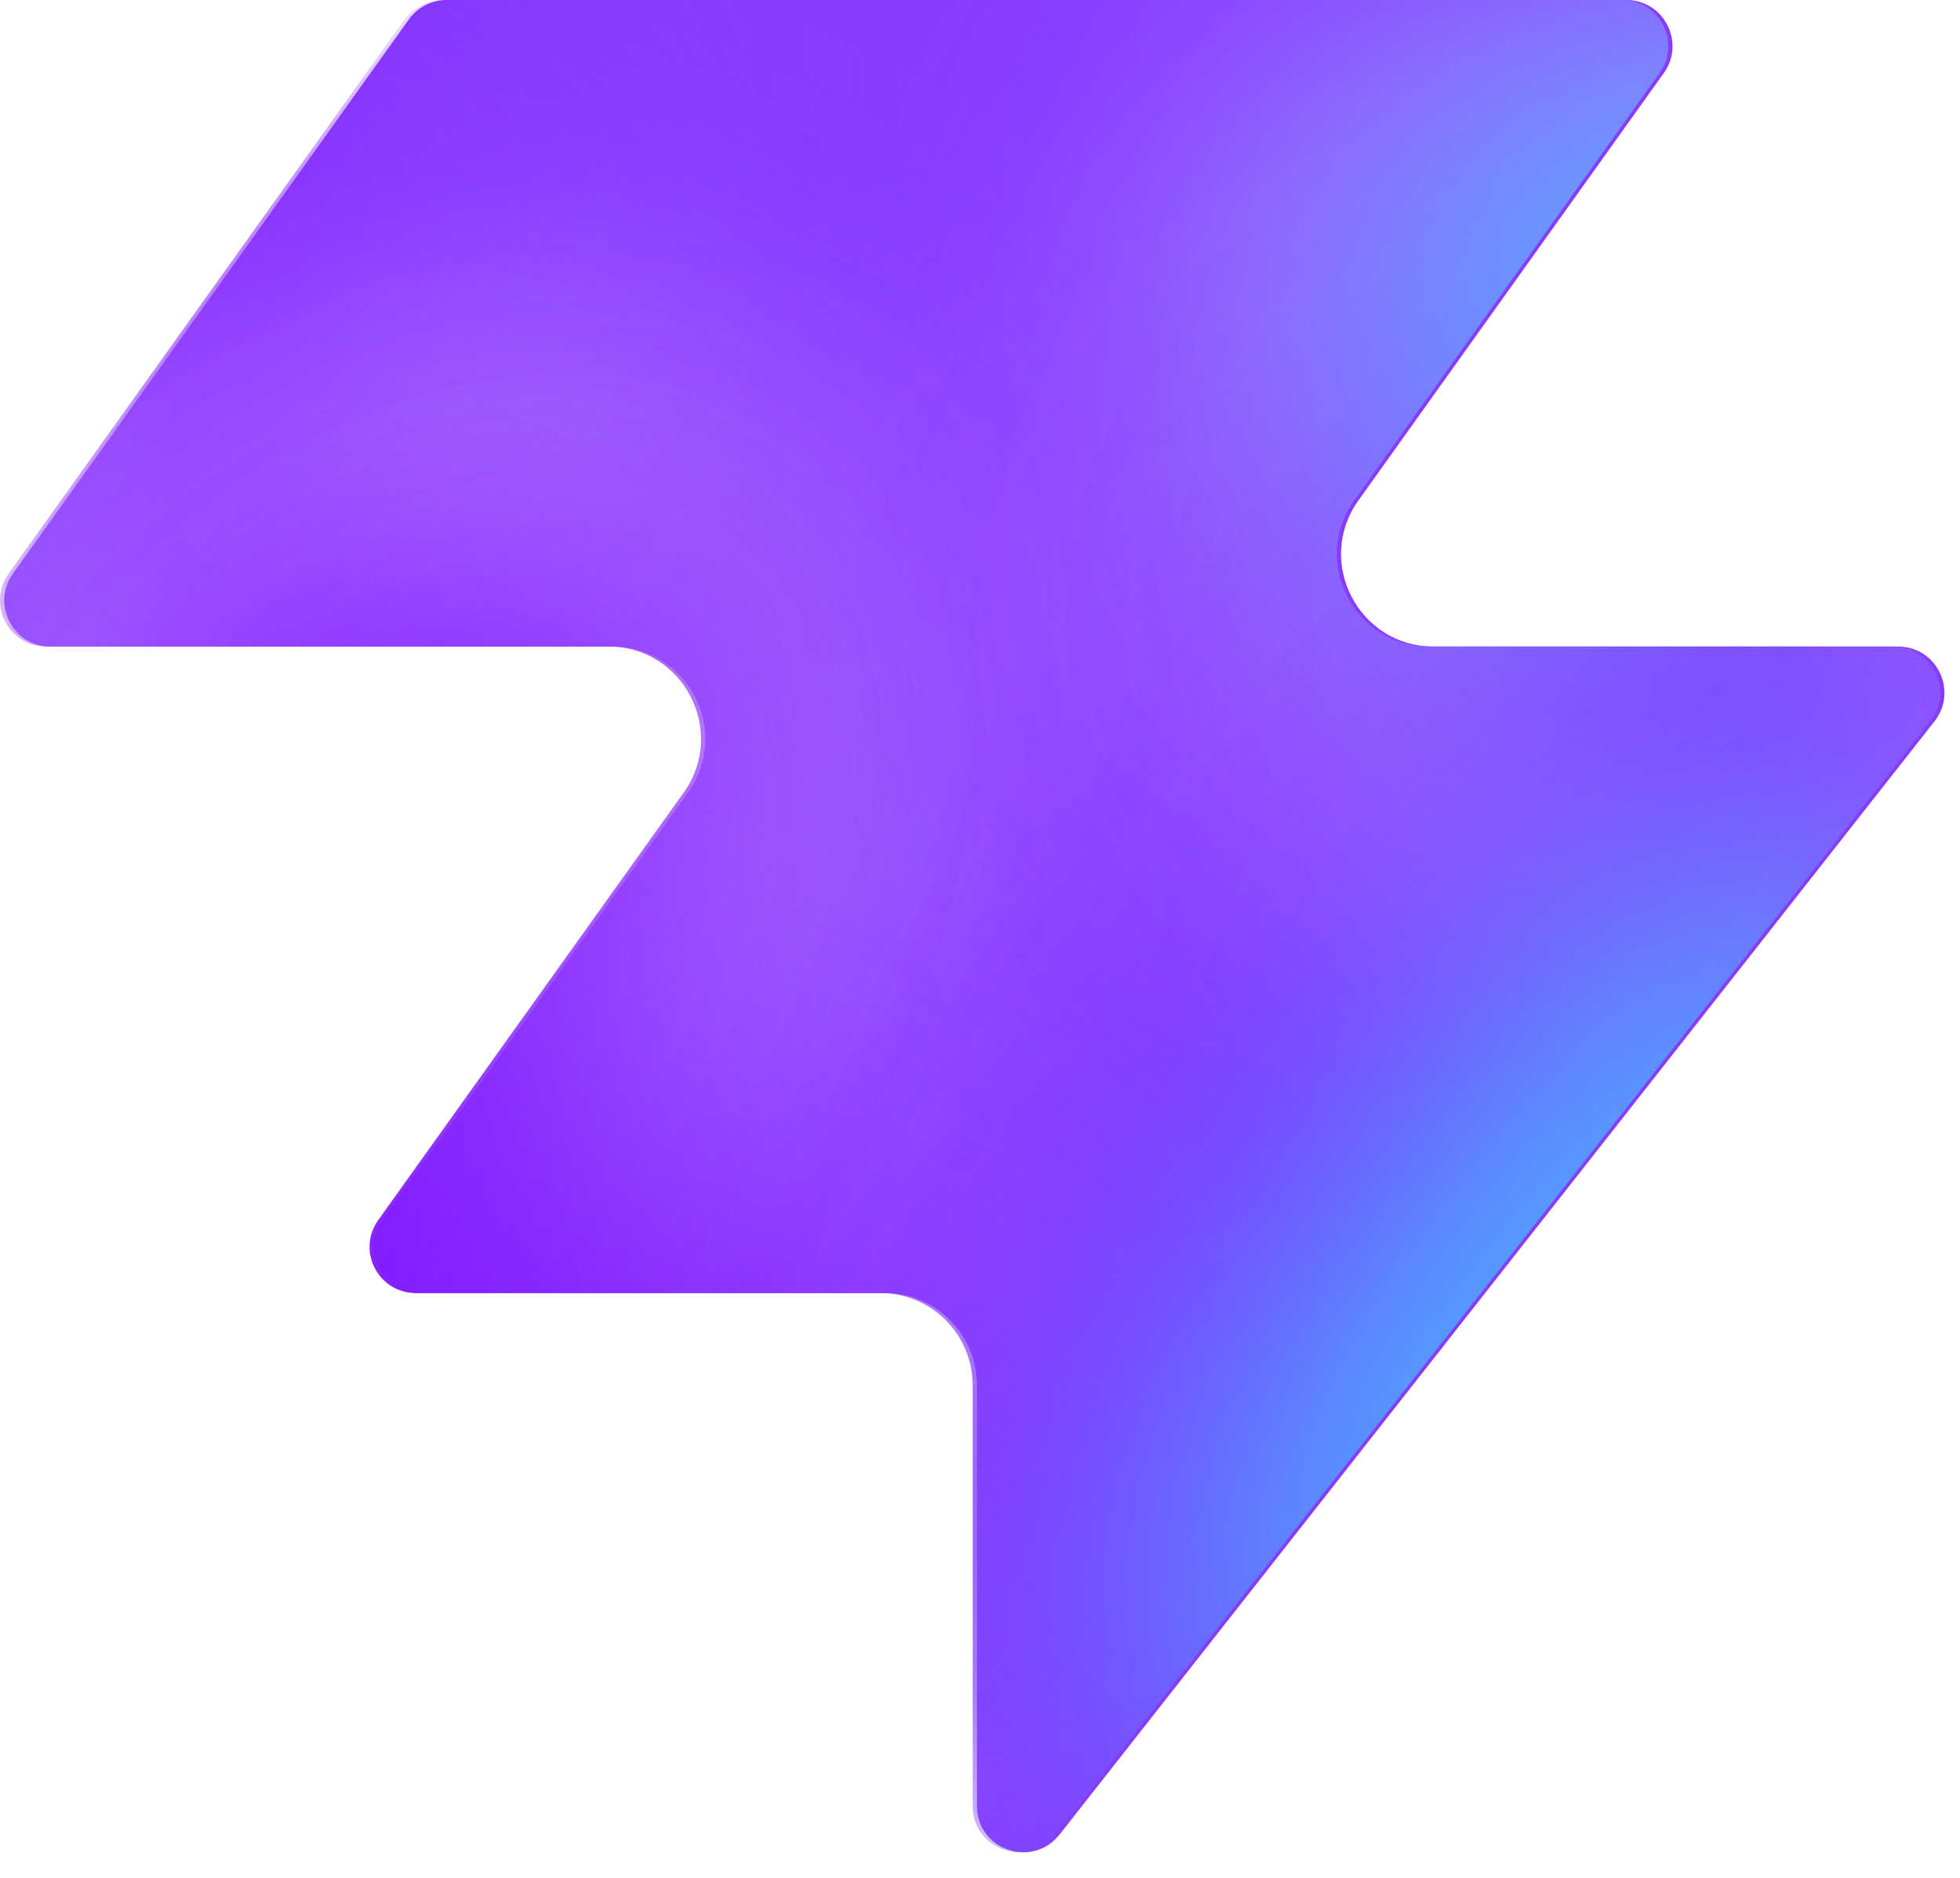
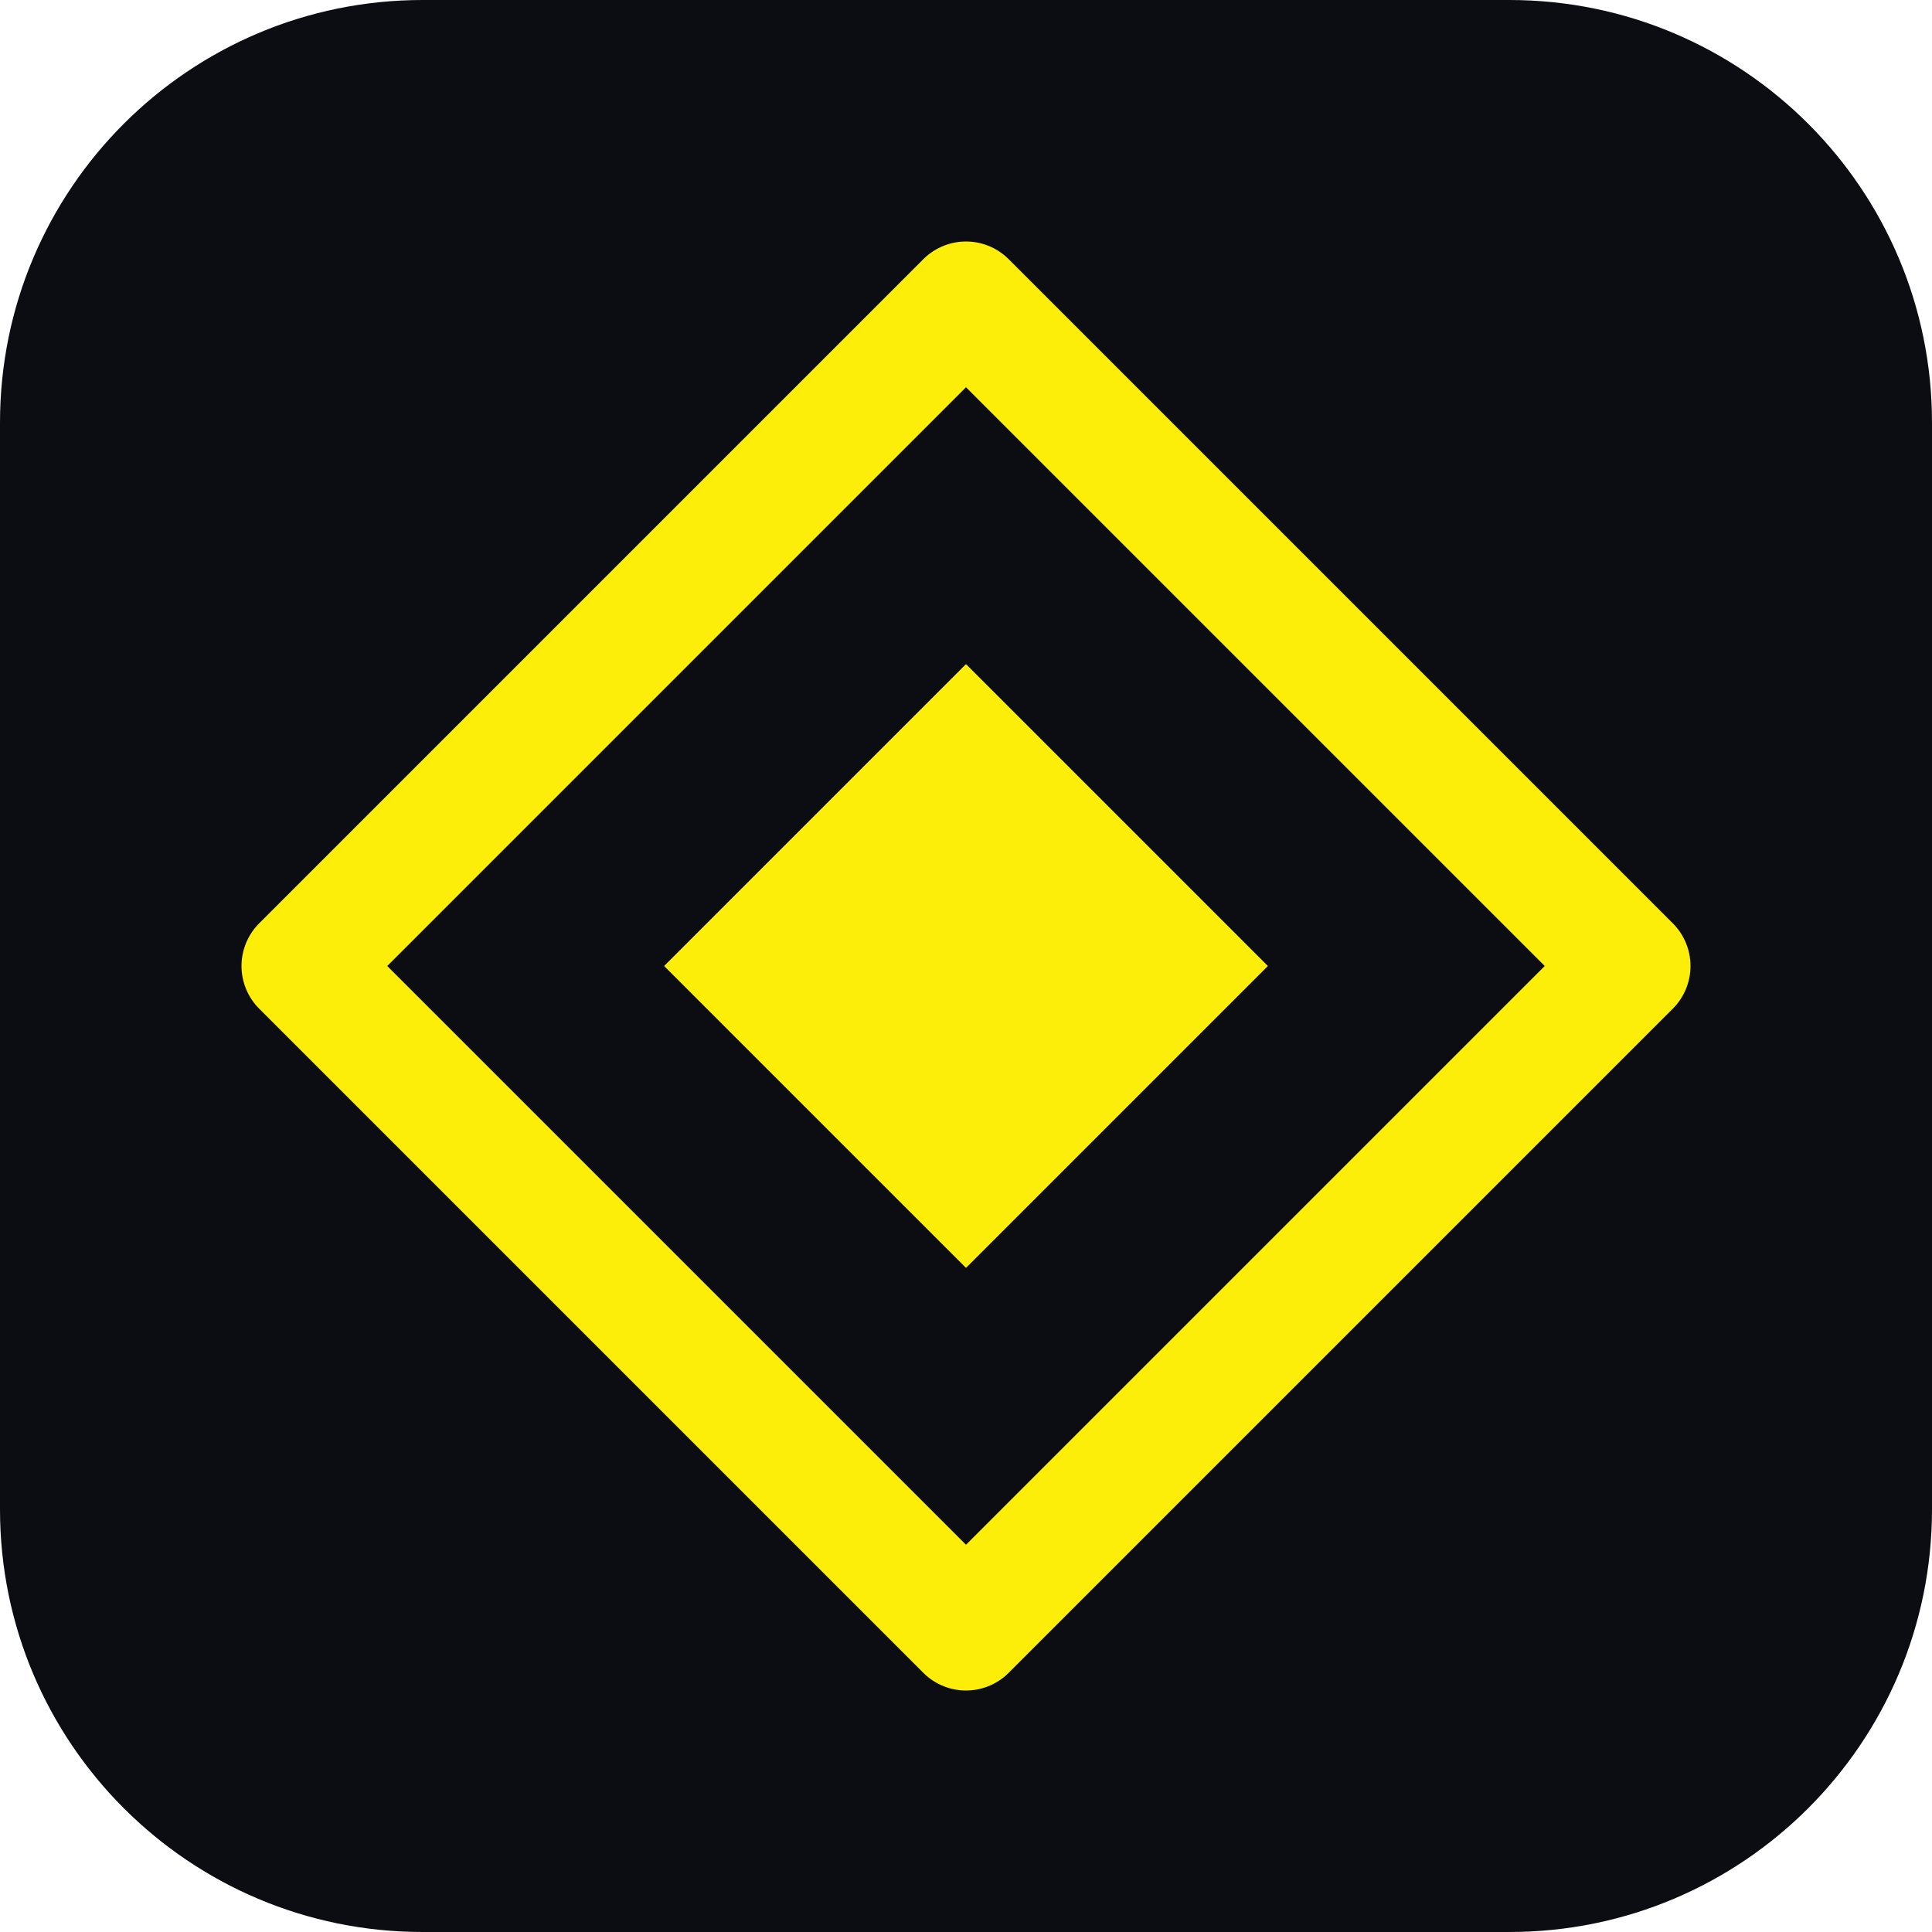
- <svg xmlns="http://www.w3.org/2000/svg" width="48" height="46" fill="none" viewBox="0 0 48 46">
-   <path fill="#863bff" d="M25.946 44.938c-.664.845-2.021.375-2.021-.698V33.937a2.26 2.26 0 0 0-2.262-2.262H10.287c-.92 0-1.456-1.04-.92-1.788l7.48-10.471c1.07-1.497 0-3.578-1.842-3.578H1.237c-.92 0-1.456-1.04-.92-1.788L10.013.474c.214-.297.556-.474.92-.474h28.894c.92 0 1.456 1.04.92 1.788l-7.48 10.471c-1.07 1.498 0 3.579 1.842 3.579h11.377c.943 0 1.473 1.088.89 1.83L25.947 44.94z" style="fill:#863bff;fill:color(display-p3 .525 .23 1);fill-opacity:1" />
-   <mask id="a" width="48" height="46" x="0" y="0" maskUnits="userSpaceOnUse" style="mask-type:alpha">
-     <path fill="#000" d="M25.842 44.938c-.664.844-2.021.375-2.021-.698V33.937a2.26 2.26 0 0 0-2.262-2.262H10.183c-.92 0-1.456-1.04-.92-1.788l7.48-10.471c1.07-1.498 0-3.579-1.842-3.579H1.133c-.92 0-1.456-1.04-.92-1.787L9.91.473c.214-.297.556-.474.92-.474h28.894c.92 0 1.456 1.04.92 1.788l-7.48 10.471c-1.07 1.498 0 3.578 1.842 3.578h11.377c.943 0 1.473 1.088.89 1.832L25.843 44.94z" style="fill:#000;fill-opacity:1" />
-   </mask>
-   <g mask="url(#a)">
-     <g filter="url(#b)">
-       <ellipse cx="5.508" cy="14.704" fill="#ede6ff" rx="5.508" ry="14.704" style="fill:#ede6ff;fill:color(display-p3 .927 .903 1);fill-opacity:1" transform="matrix(.00324 1 1 -.00324 -4.47 31.516)" />
-     </g>
-     <g filter="url(#c)">
-       <ellipse cx="10.399" cy="29.851" fill="#ede6ff" rx="10.399" ry="29.851" style="fill:#ede6ff;fill:color(display-p3 .927 .903 1);fill-opacity:1" transform="matrix(.00324 1 1 -.00324 -39.328 7.883)" />
-     </g>
-     <g filter="url(#d)">
-       <ellipse cx="5.508" cy="30.487" fill="#7e14ff" rx="5.508" ry="30.487" style="fill:#7e14ff;fill:color(display-p3 .492 .077 1);fill-opacity:1" transform="rotate(89.814 -25.913 -14.639)scale(1 -1)" />
-     </g>
-     <g filter="url(#e)">
-       <ellipse cx="5.508" cy="30.599" fill="#7e14ff" rx="5.508" ry="30.599" style="fill:#7e14ff;fill:color(display-p3 .492 .077 1);fill-opacity:1" transform="rotate(89.814 -32.644 -3.334)scale(1 -1)" />
-     </g>
-     <g filter="url(#f)">
-       <ellipse cx="5.508" cy="30.599" fill="#7e14ff" rx="5.508" ry="30.599" style="fill:#7e14ff;fill:color(display-p3 .492 .077 1);fill-opacity:1" transform="matrix(.00324 1 1 -.00324 -34.34 30.47)" />
-     </g>
-     <g filter="url(#g)">
-       <ellipse cx="14.072" cy="22.078" fill="#ede6ff" rx="14.072" ry="22.078" style="fill:#ede6ff;fill:color(display-p3 .927 .903 1);fill-opacity:1" transform="rotate(93.35 24.506 48.493)scale(-1 1)" />
-     </g>
-     <g filter="url(#h)">
-       <ellipse cx="3.47" cy="21.501" fill="#7e14ff" rx="3.47" ry="21.501" style="fill:#7e14ff;fill:color(display-p3 .492 .077 1);fill-opacity:1" transform="rotate(89.009 28.708 47.59)scale(-1 1)" />
-     </g>
-     <g filter="url(#i)">
-       <ellipse cx="3.47" cy="21.501" fill="#7e14ff" rx="3.47" ry="21.501" style="fill:#7e14ff;fill:color(display-p3 .492 .077 1);fill-opacity:1" transform="rotate(89.009 28.708 47.59)scale(-1 1)" />
-     </g>
-     <g filter="url(#j)">
-       <ellipse cx=".387" cy="8.972" fill="#7e14ff" rx="4.407" ry="29.108" style="fill:#7e14ff;fill:color(display-p3 .492 .077 1);fill-opacity:1" transform="rotate(39.51 .387 8.972)" />
-     </g>
-     <g filter="url(#k)">
-       <ellipse cx="47.523" cy="-6.092" fill="#7e14ff" rx="4.407" ry="29.108" style="fill:#7e14ff;fill:color(display-p3 .492 .077 1);fill-opacity:1" transform="rotate(37.892 47.523 -6.092)" />
-     </g>
-     <g filter="url(#l)">
-       <ellipse cx="41.412" cy="6.333" fill="#47bfff" rx="5.971" ry="9.665" style="fill:#47bfff;fill:color(display-p3 .28 .748 1);fill-opacity:1" transform="rotate(37.892 41.412 6.333)" />
-     </g>
-     <g filter="url(#m)">
-       <ellipse cx="-1.879" cy="38.332" fill="#7e14ff" rx="4.407" ry="29.108" style="fill:#7e14ff;fill:color(display-p3 .492 .077 1);fill-opacity:1" transform="rotate(37.892 -1.88 38.332)" />
-     </g>
-     <g filter="url(#n)">
-       <ellipse cx="-1.879" cy="38.332" fill="#7e14ff" rx="4.407" ry="29.108" style="fill:#7e14ff;fill:color(display-p3 .492 .077 1);fill-opacity:1" transform="rotate(37.892 -1.88 38.332)" />
-     </g>
-     <g filter="url(#o)">
-       <ellipse cx="35.651" cy="29.907" fill="#7e14ff" rx="4.407" ry="29.108" style="fill:#7e14ff;fill:color(display-p3 .492 .077 1);fill-opacity:1" transform="rotate(37.892 35.651 29.907)" />
-     </g>
-     <g filter="url(#p)">
-       <ellipse cx="38.418" cy="32.4" fill="#47bfff" rx="5.971" ry="15.297" style="fill:#47bfff;fill:color(display-p3 .28 .748 1);fill-opacity:1" transform="rotate(37.892 38.418 32.4)" />
-     </g>
-   </g>
-   <defs>
-     <filter id="b" width="60.045" height="41.654" x="-19.77" y="16.149" color-interpolation-filters="sRGB" filterUnits="userSpaceOnUse">
-       <feFlood flood-opacity="0" result="BackgroundImageFix" />
-       <feBlend in="SourceGraphic" in2="BackgroundImageFix" result="shape" />
-       <feGaussianBlur result="effect1_foregroundBlur_2002_17158" stdDeviation="7.659" />
-     </filter>
-     <filter id="c" width="90.34" height="51.437" x="-54.613" y="-7.533" color-interpolation-filters="sRGB" filterUnits="userSpaceOnUse">
-       <feFlood flood-opacity="0" result="BackgroundImageFix" />
-       <feBlend in="SourceGraphic" in2="BackgroundImageFix" result="shape" />
-       <feGaussianBlur result="effect1_foregroundBlur_2002_17158" stdDeviation="7.659" />
-     </filter>
-     <filter id="d" width="79.355" height="29.4" x="-49.64" y="2.03" color-interpolation-filters="sRGB" filterUnits="userSpaceOnUse">
-       <feFlood flood-opacity="0" result="BackgroundImageFix" />
-       <feBlend in="SourceGraphic" in2="BackgroundImageFix" result="shape" />
-       <feGaussianBlur result="effect1_foregroundBlur_2002_17158" stdDeviation="4.596" />
-     </filter>
-     <filter id="e" width="79.579" height="29.4" x="-45.045" y="20.029" color-interpolation-filters="sRGB" filterUnits="userSpaceOnUse">
-       <feFlood flood-opacity="0" result="BackgroundImageFix" />
-       <feBlend in="SourceGraphic" in2="BackgroundImageFix" result="shape" />
-       <feGaussianBlur result="effect1_foregroundBlur_2002_17158" stdDeviation="4.596" />
-     </filter>
-     <filter id="f" width="79.579" height="29.4" x="-43.513" y="21.178" color-interpolation-filters="sRGB" filterUnits="userSpaceOnUse">
-       <feFlood flood-opacity="0" result="BackgroundImageFix" />
-       <feBlend in="SourceGraphic" in2="BackgroundImageFix" result="shape" />
-       <feGaussianBlur result="effect1_foregroundBlur_2002_17158" stdDeviation="4.596" />
-     </filter>
-     <filter id="g" width="74.749" height="58.852" x="15.756" y="-17.901" color-interpolation-filters="sRGB" filterUnits="userSpaceOnUse">
-       <feFlood flood-opacity="0" result="BackgroundImageFix" />
-       <feBlend in="SourceGraphic" in2="BackgroundImageFix" result="shape" />
-       <feGaussianBlur result="effect1_foregroundBlur_2002_17158" stdDeviation="7.659" />
-     </filter>
-     <filter id="h" width="61.377" height="25.362" x="23.548" y="2.284" color-interpolation-filters="sRGB" filterUnits="userSpaceOnUse">
-       <feFlood flood-opacity="0" result="BackgroundImageFix" />
-       <feBlend in="SourceGraphic" in2="BackgroundImageFix" result="shape" />
-       <feGaussianBlur result="effect1_foregroundBlur_2002_17158" stdDeviation="4.596" />
-     </filter>
-     <filter id="i" width="61.377" height="25.362" x="23.548" y="2.284" color-interpolation-filters="sRGB" filterUnits="userSpaceOnUse">
-       <feFlood flood-opacity="0" result="BackgroundImageFix" />
-       <feBlend in="SourceGraphic" in2="BackgroundImageFix" result="shape" />
-       <feGaussianBlur result="effect1_foregroundBlur_2002_17158" stdDeviation="4.596" />
-     </filter>
-     <filter id="j" width="56.045" height="63.649" x="-27.636" y="-22.853" color-interpolation-filters="sRGB" filterUnits="userSpaceOnUse">
-       <feFlood flood-opacity="0" result="BackgroundImageFix" />
-       <feBlend in="SourceGraphic" in2="BackgroundImageFix" result="shape" />
-       <feGaussianBlur result="effect1_foregroundBlur_2002_17158" stdDeviation="4.596" />
-     </filter>
-     <filter id="k" width="54.814" height="64.646" x="20.116" y="-38.415" color-interpolation-filters="sRGB" filterUnits="userSpaceOnUse">
-       <feFlood flood-opacity="0" result="BackgroundImageFix" />
-       <feBlend in="SourceGraphic" in2="BackgroundImageFix" result="shape" />
-       <feGaussianBlur result="effect1_foregroundBlur_2002_17158" stdDeviation="4.596" />
-     </filter>
-     <filter id="l" width="33.541" height="35.313" x="24.641" y="-11.323" color-interpolation-filters="sRGB" filterUnits="userSpaceOnUse">
-       <feFlood flood-opacity="0" result="BackgroundImageFix" />
-       <feBlend in="SourceGraphic" in2="BackgroundImageFix" result="shape" />
-       <feGaussianBlur result="effect1_foregroundBlur_2002_17158" stdDeviation="4.596" />
-     </filter>
-     <filter id="m" width="54.814" height="64.646" x="-29.286" y="6.009" color-interpolation-filters="sRGB" filterUnits="userSpaceOnUse">
-       <feFlood flood-opacity="0" result="BackgroundImageFix" />
-       <feBlend in="SourceGraphic" in2="BackgroundImageFix" result="shape" />
-       <feGaussianBlur result="effect1_foregroundBlur_2002_17158" stdDeviation="4.596" />
-     </filter>
-     <filter id="n" width="54.814" height="64.646" x="-29.286" y="6.009" color-interpolation-filters="sRGB" filterUnits="userSpaceOnUse">
-       <feFlood flood-opacity="0" result="BackgroundImageFix" />
-       <feBlend in="SourceGraphic" in2="BackgroundImageFix" result="shape" />
-       <feGaussianBlur result="effect1_foregroundBlur_2002_17158" stdDeviation="4.596" />
-     </filter>
-     <filter id="o" width="54.814" height="64.646" x="8.244" y="-2.416" color-interpolation-filters="sRGB" filterUnits="userSpaceOnUse">
-       <feFlood flood-opacity="0" result="BackgroundImageFix" />
-       <feBlend in="SourceGraphic" in2="BackgroundImageFix" result="shape" />
-       <feGaussianBlur result="effect1_foregroundBlur_2002_17158" stdDeviation="4.596" />
-     </filter>
-     <filter id="p" width="39.409" height="43.623" x="18.713" y="10.588" color-interpolation-filters="sRGB" filterUnits="userSpaceOnUse">
-       <feFlood flood-opacity="0" result="BackgroundImageFix" />
-       <feBlend in="SourceGraphic" in2="BackgroundImageFix" result="shape" />
-       <feGaussianBlur result="effect1_foregroundBlur_2002_17158" stdDeviation="4.596" />
-     </filter>
-   </defs>
+ <svg xmlns="http://www.w3.org/2000/svg" viewBox="0 0 64 64">
+   <rect width="64" height="64" rx="14" fill="#0b0d12" />
+   <path d="M32 10 54 32 32 54 10 32Z" fill="none" stroke="#fcee09" stroke-width="4" stroke-linejoin="round" />
+   <path d="M32 22 42 32 32 42 22 32Z" fill="#fcee09" />
</svg>
